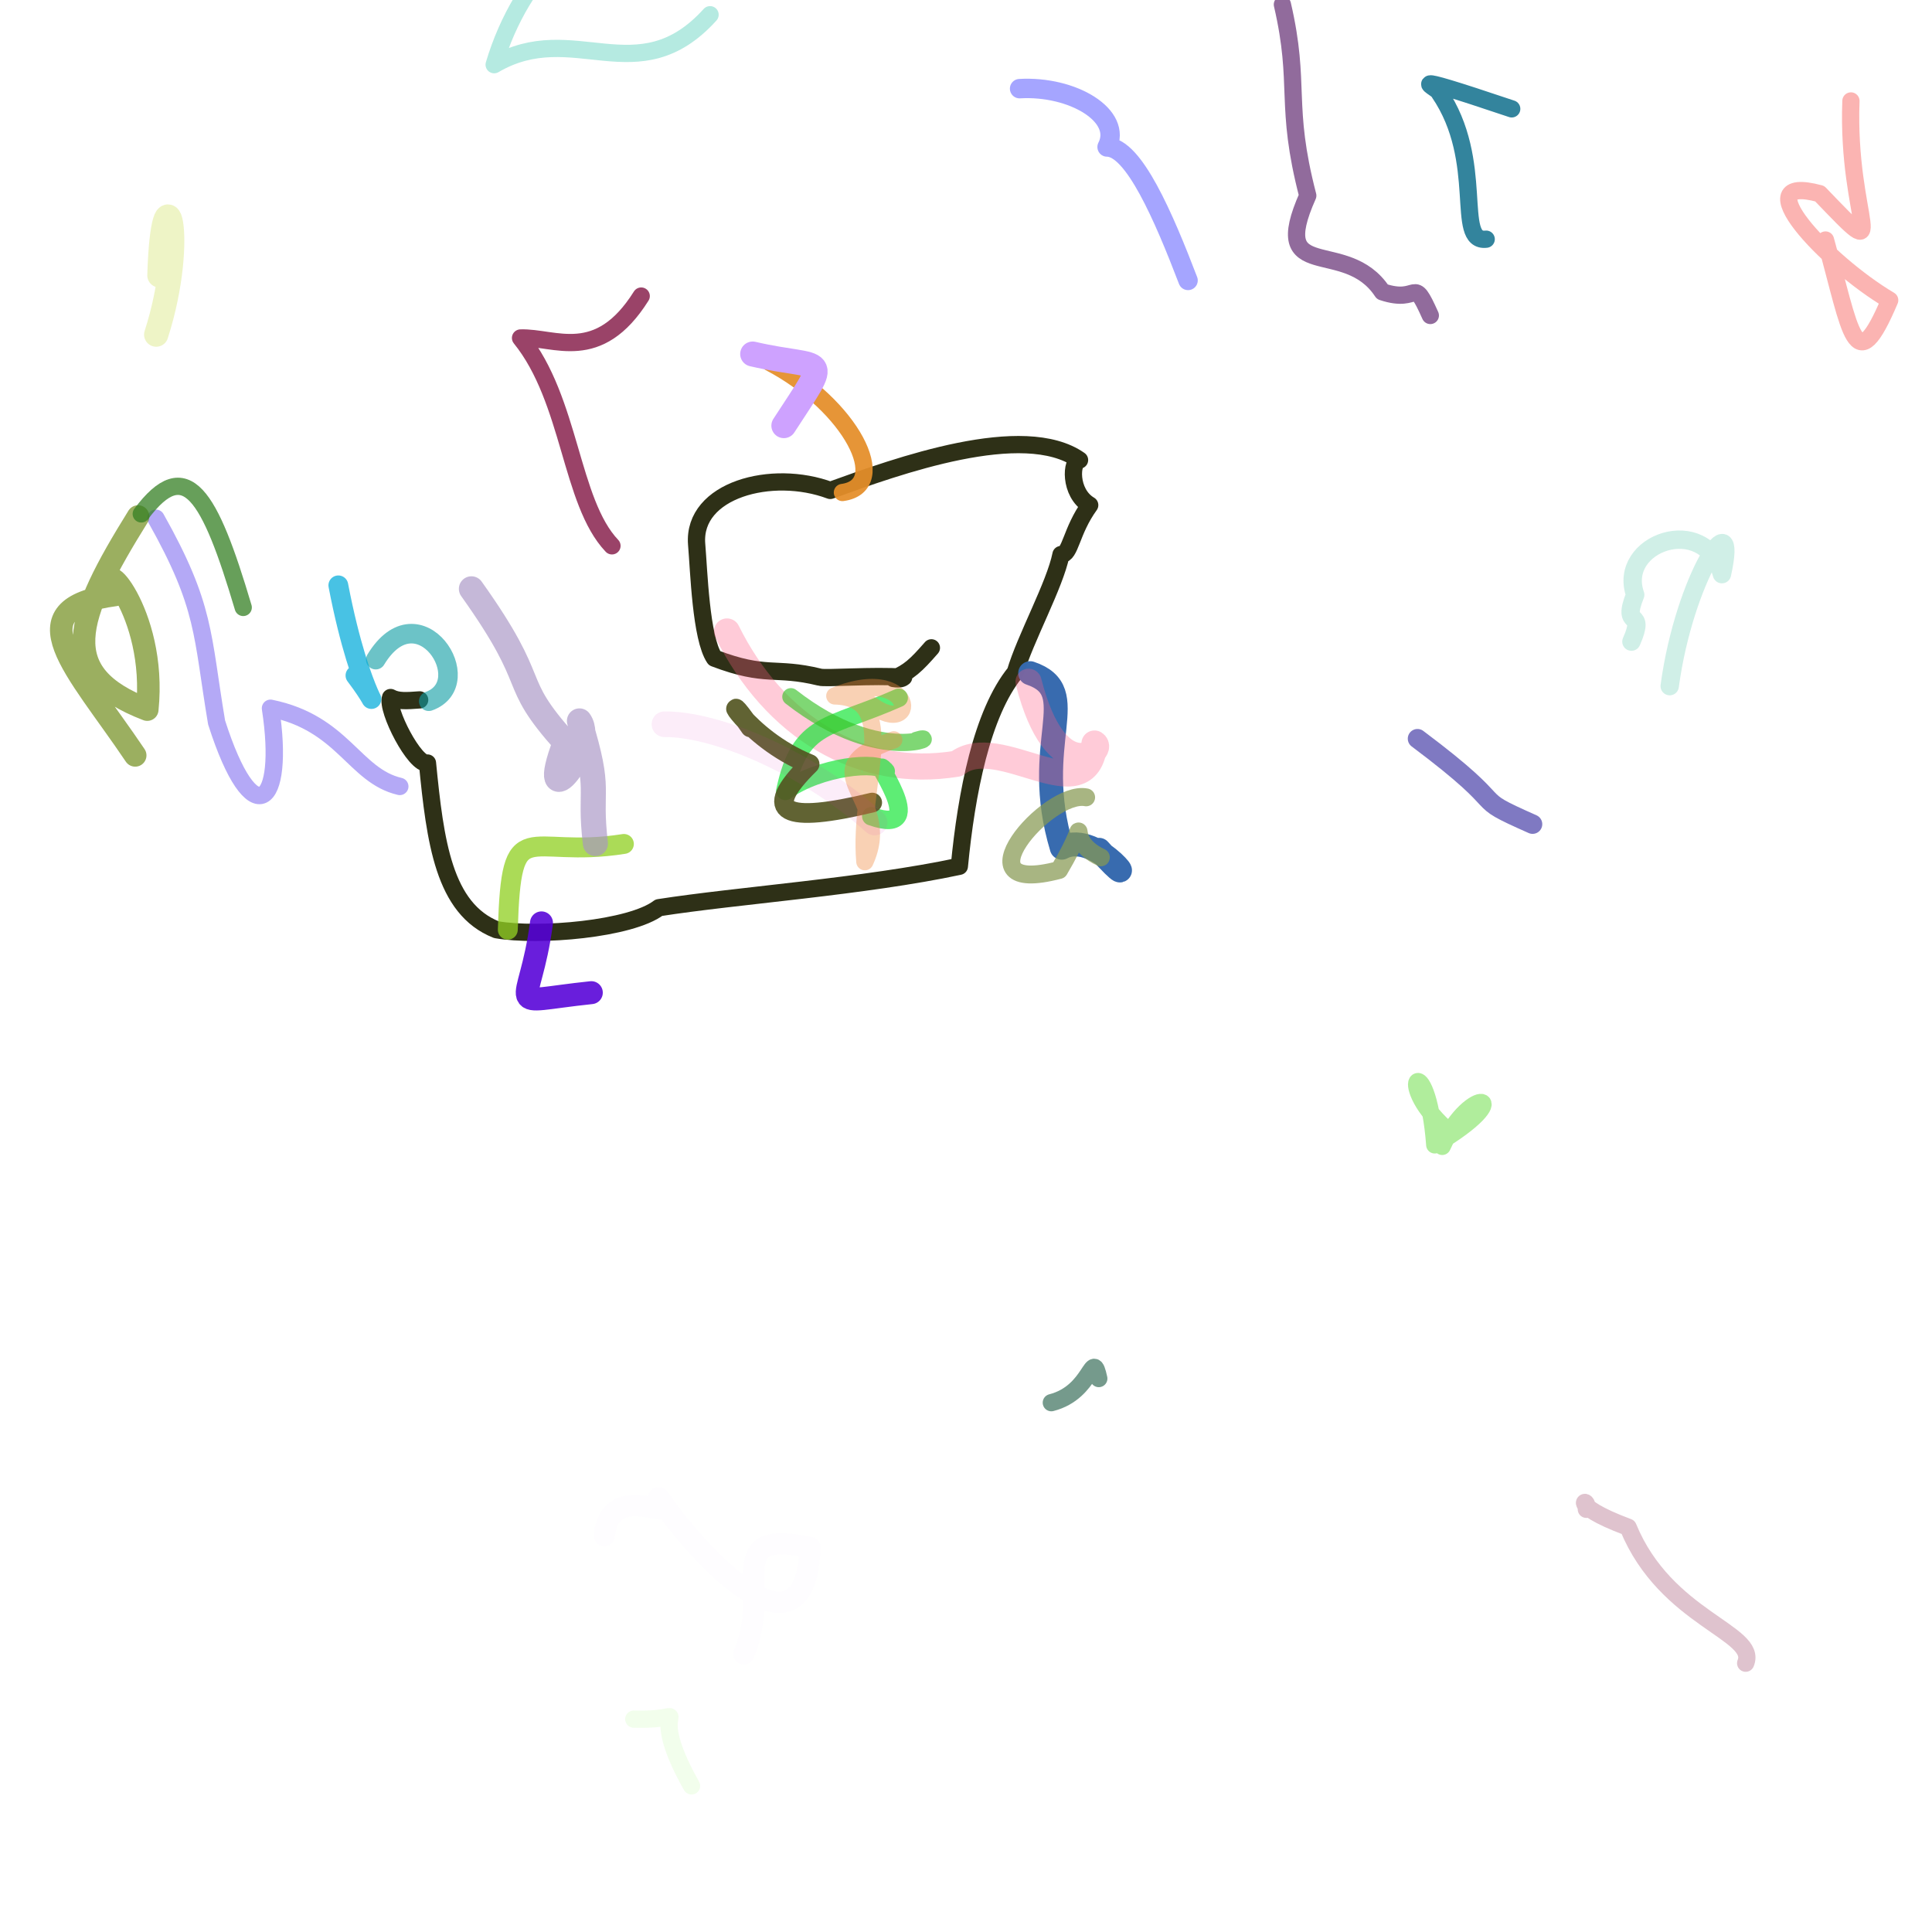
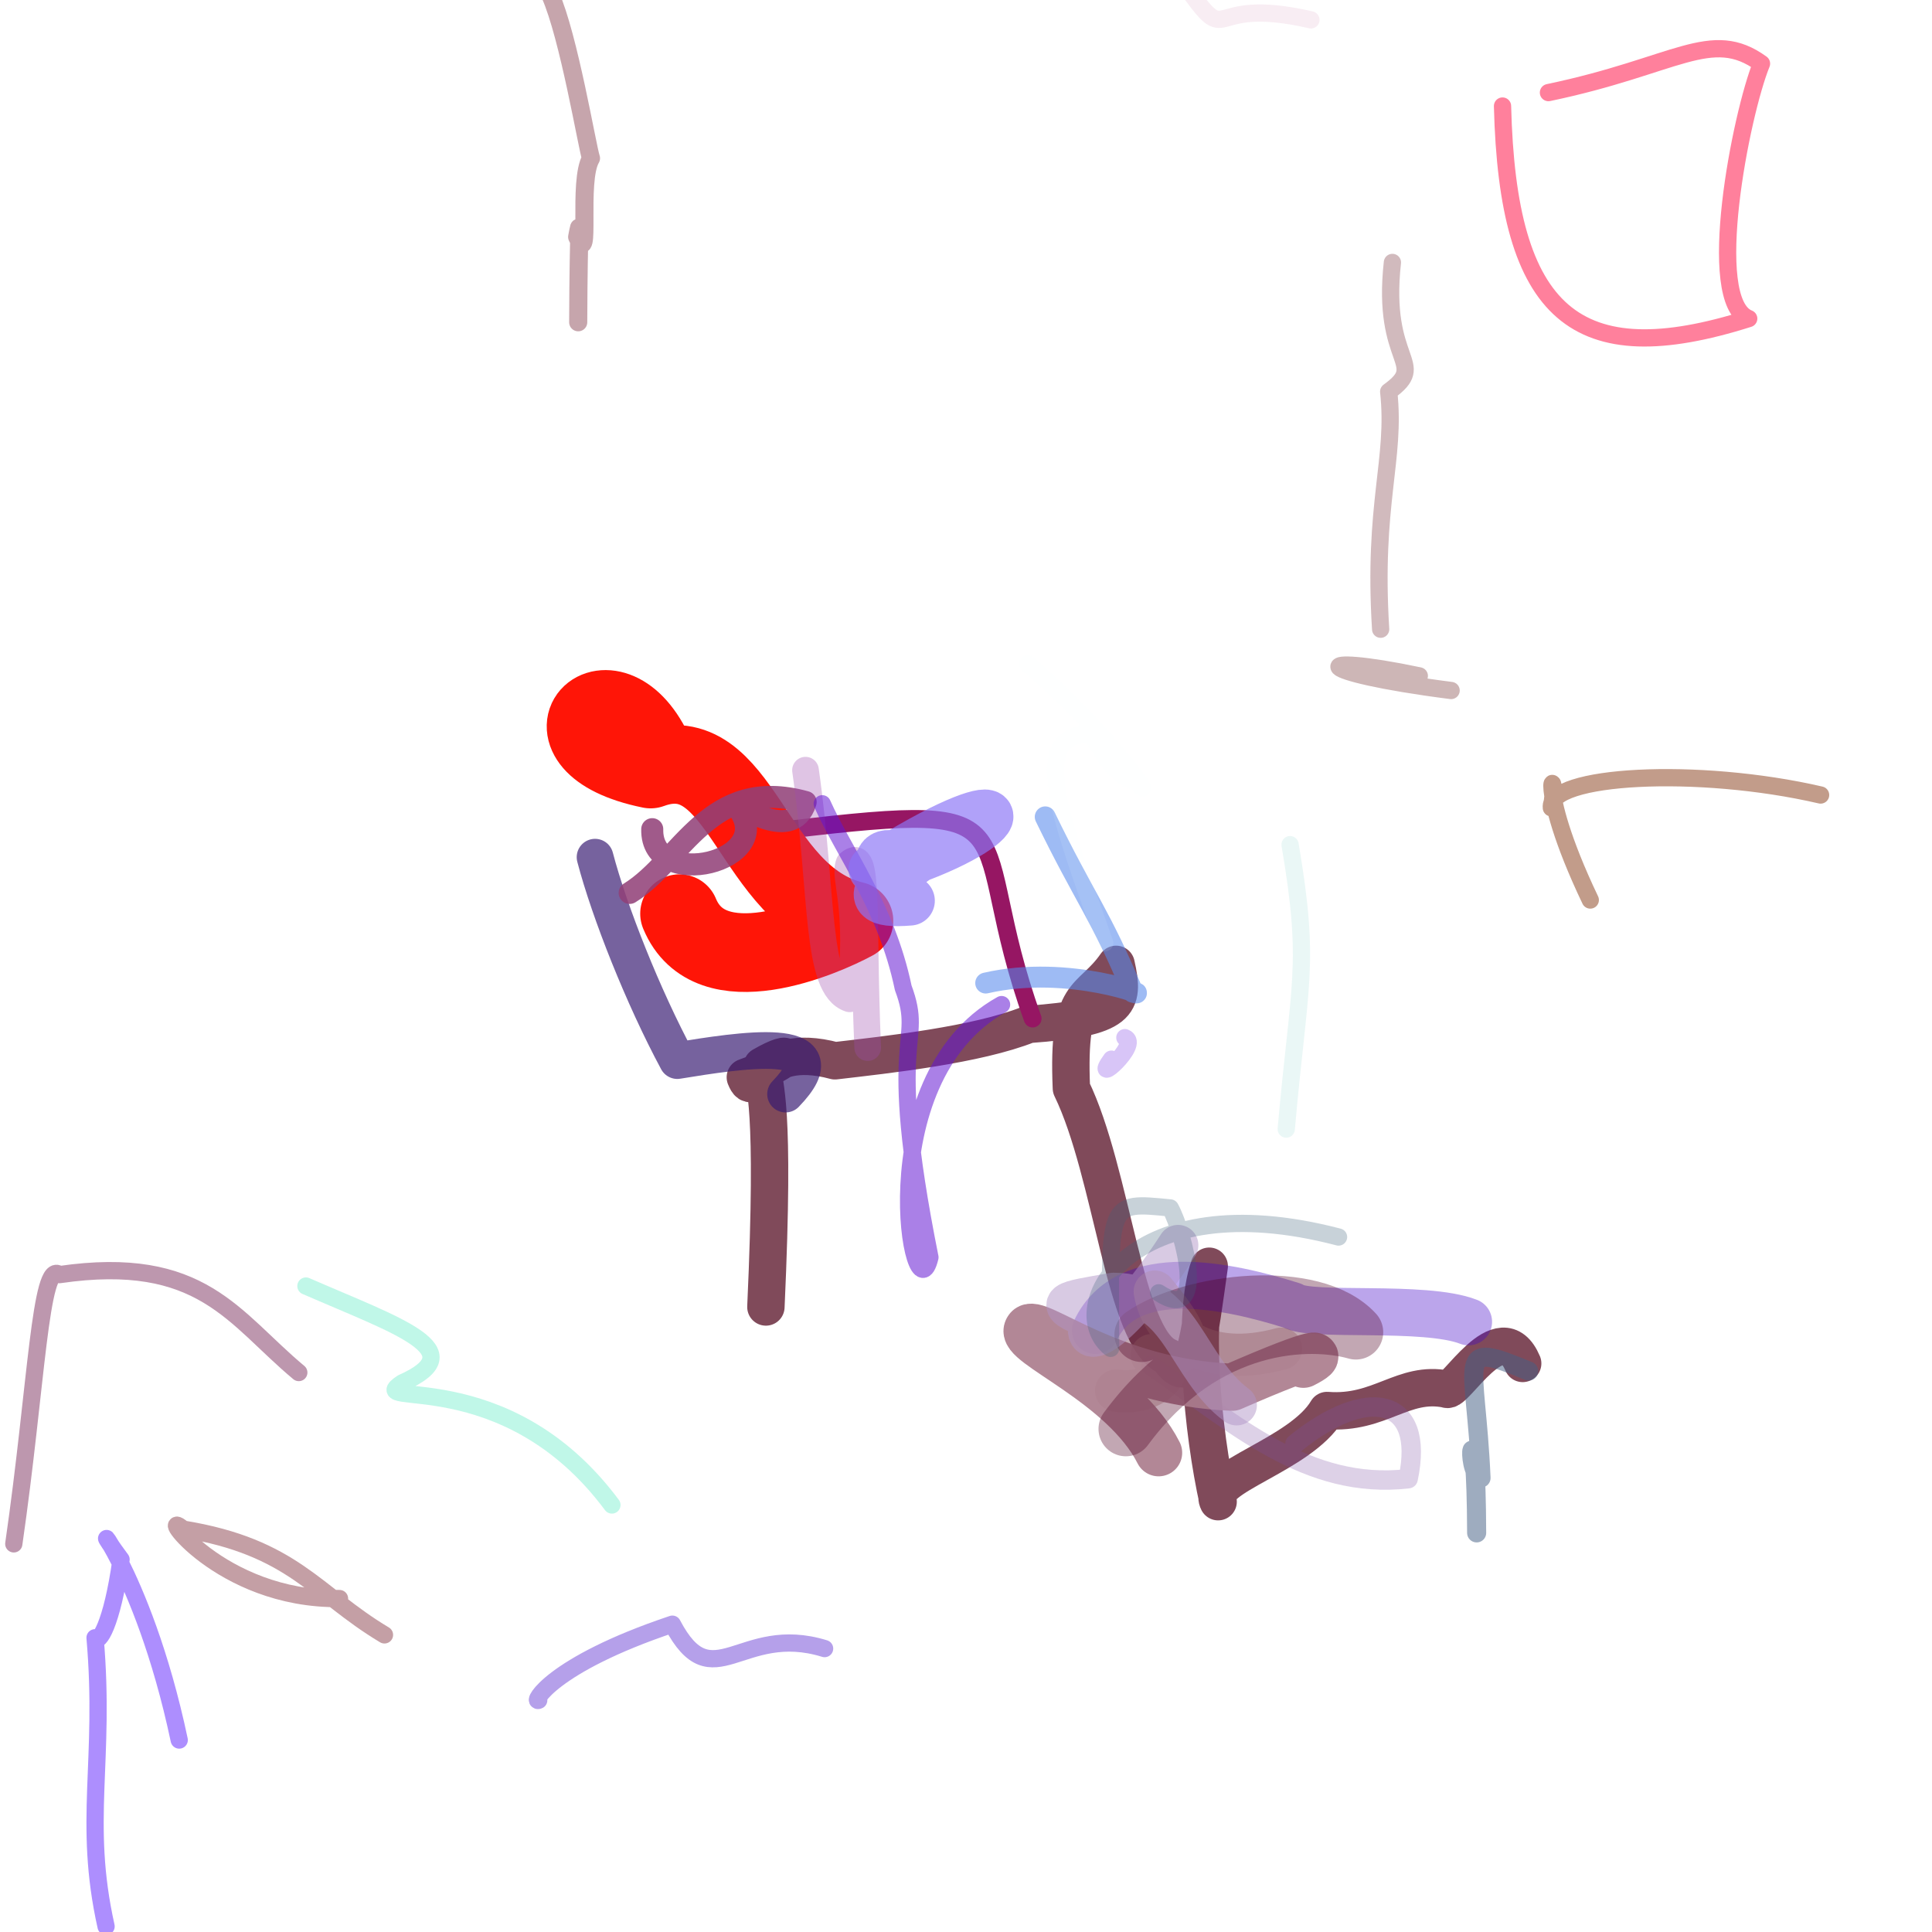
<svg xmlns="http://www.w3.org/2000/svg" version="1.1" width="925.0" height="925.0">
  <defs />
  <g>
-     <path d="M 445.935 310.166 C 438.611 318.573 435.094 321.881 427.772 324.86 C 431.269 325.398 432.126 324.669 432.669 324.242 C 418.177 323.168 394.897 325.04 392.426 324.192 C 370.887 318.935 367.104 324.643 342.067 315.122 C 335.556 305.431 334.636 273.36 333.525 260.398 C 331.624 234.575 369.504 224.323 397.506 234.802 C 429.792 223.099 490.032 201.436 516.863 220.254 C 512.785 220.295 511.753 235.955 521.727 241.837 C 512.657 254.388 512.571 265.739 507.978 265.506 C 505.08 280.072 490.848 305.695 486.095 321.917 C 470.106 341.511 462.7 379.658 459.317 414.762 C 413.697 424.501 353.166 428.684 315.454 434.58 C 301.981 444.896 257.693 448.644 237.674 445.116 C 212.402 435.106 208.358 402.854 204.659 365.316 C 198.833 366.901 184.784 339.736 186.996 333.957 C 190.435 335.871 194.705 335.547 200.925 335.09" stroke-width="8.259" fill="none" stroke="rgb(34, 36, 10)" stroke-opacity="0.942" stroke-linecap="round" stroke-linejoin="round" />
-     <path d="M 205.282 335.742 C 229.594 327.082 200.449 281.936 179.904 315.825" stroke-width="9.359" fill="none" stroke="rgb(16, 157, 164)" stroke-opacity="0.611" stroke-linecap="round" stroke-linejoin="round" />
-     <path d="M 493.231 322.308 C 519.312 331.083 493.085 355.433 508.354 405.864 C 526.229 396.422 550.036 433.702 526.207 406.876" stroke-width="11.471" fill="none" stroke="rgb(55, 106, 174)" stroke-opacity="0.992" stroke-linecap="round" stroke-linejoin="round" />
-     <path d="M 403.334 235.798 C 427.128 232.587 407.544 194.075 368.536 173.559" stroke-width="8.259" fill="none" stroke="rgb(229, 142, 42)" stroke-opacity="0.935" stroke-linecap="round" stroke-linejoin="round" />
-     <path d="M 243.123 445.104 C 244.914 387.882 251.49 411.562 298.703 404.062" stroke-width="9.532" fill="none" stroke="rgb(146, 208, 36)" stroke-opacity="0.763" stroke-linecap="round" stroke-linejoin="round" />
-     <path d="M 191.407 376.525 C 169.443 371.385 164.477 346.234 129.509 339.107 C 136.783 386.451 120.98 399.908 103.703 345.895 C 96.569 303.486 98.542 290.62 74.653 248.129" stroke-width="8.323" fill="none" stroke="rgb(90, 65, 236)" stroke-opacity="0.45" stroke-linecap="round" stroke-linejoin="round" />
-     <path d="M 348.069 302.338 C 370.655 347.908 411.576 373.279 458.153 365.642 C 478.277 349.656 520.507 390.564 524.024 355.99 C 529.365 359.326 505.499 377.815 492.451 326.417" stroke-width="12.516" fill="none" stroke="rgb(255, 93, 134)" stroke-opacity="0.317" stroke-linecap="round" stroke-linejoin="round" />
-     <path d="M 430.273 334.1 C 396.8 349.002 383.155 345.207 375.983 378.666 C 392.606 366.818 420.683 364.094 424.063 369.264 C 413.897 358.529 447.61 401.576 417.155 390.805" stroke-width="8.848" fill="none" stroke="rgb(12, 228, 46)" stroke-opacity="0.657" stroke-linecap="round" stroke-linejoin="round" />
-     <path d="M 378.657 333.582 C 423.092 368.277 452.181 350.242 438.772 354.472" stroke-width="8.259" fill="none" stroke="rgb(56, 193, 38)" stroke-opacity="0.639" stroke-linecap="round" stroke-linejoin="round" />
-     <path d="M 66.11 247.302 C 35.829 296.021 25.996 322.682 70.503 339.745 C 75.401 292.16 44.722 262.292 55.147 284.847 C 6.502 291.28 36.44 319.641 64.727 361.662" stroke-width="10.798" fill="none" stroke="rgb(95, 127, 0)" stroke-opacity="0.624" stroke-linecap="round" stroke-linejoin="round" />
-     <path d="M 417.589 384.256 C 375.806 394.384 363.52 389.504 387.62 365.83 C 355.968 353.018 343.287 324.894 359.281 348.26" stroke-width="9.444" fill="none" stroke="rgb(82, 85, 32)" stroke-opacity="0.913" stroke-linecap="round" stroke-linejoin="round" />
-     <path d="M 285.065 403.874 C 281.748 375.737 288.265 380.304 277.428 345.167 C 286.281 357.72 255.643 394.973 270.661 355.459 C 242.638 324.205 259.921 329.918 225.704 281.922" stroke-width="12.018" fill="none" stroke="rgb(168, 148, 196)" stroke-opacity="0.663" stroke-linecap="round" stroke-linejoin="round" />
-     <path d="M 427.923 354.231 C 384.899 369.384 428.753 380.831 414.076 412.56 C 410.85 375.408 432.043 333.932 399.689 333.196 C 441.686 316.284 439.83 359.888 411.755 332.911" stroke-width="8.259" fill="none" stroke="rgb(239, 136, 60)" stroke-opacity="0.385" stroke-linecap="round" stroke-linejoin="round" />
-     <path d="M 170.186 323.402 C 186.67 345.071 173.133 338.303 161.985 280.251" stroke-width="9.469" fill="none" stroke="rgb(4, 171, 218)" stroke-opacity="0.726" stroke-linecap="round" stroke-linejoin="round" />
-     <path d="M 527.073 410.487 C 506.939 401.053 525.508 385.261 507.098 416.537 C 457.235 429.703 501.574 378.098 520.024 381.755" stroke-width="8.56" fill="none" stroke="rgb(134, 152, 82)" stroke-opacity="0.722" stroke-linecap="round" stroke-linejoin="round" />
-     <path d="M 360.364 169.495 C 395.451 177.645 398.653 167.801 375.294 203.796" stroke-width="11.958" fill="none" stroke="rgb(206, 162, 255)" stroke-opacity="1.0" stroke-linecap="round" stroke-linejoin="round" />
-     <path d="M 418.763 393.807 C 384.382 363.064 341.131 346.461 318.129 346.76" stroke-width="12.272" fill="none" stroke="rgb(214, 45, 179)" stroke-opacity="0.084" stroke-linecap="round" stroke-linejoin="round" />
-     <path d="M 259.248 441.856 C 253.598 485.22 239.235 479.86 283.11 475.263" stroke-width="10.99" fill="none" stroke="rgb(86, 0, 216)" stroke-opacity="0.879" stroke-linecap="round" stroke-linejoin="round" />
-     <path d="M 694.785 542.571 C 665.476 518.473 683.29 499.441 686.937 548.147 C 728.29 523.695 704.288 518.281 690.499 548.857" stroke-width="8.259" fill="none" stroke="rgb(172, 236, 151)" stroke-opacity="0.942" stroke-linecap="round" stroke-linejoin="round" />
-     <path d="M 356.199 791.848 C 369.942 759.029 344.778 731.949 387.779 740.871 C 386.215 794.42 342.542 755.579 315.341 717.073 C 327.741 732.262 292.349 706.682 289.34 735.239" stroke-width="10.191" fill="none" stroke="rgb(180, 3, 200)" stroke-opacity="0.011" stroke-linecap="round" stroke-linejoin="round" />
-     <path d="M 874.006 114.914 C 886.316 159.143 888.067 183.069 904.739 143.737 C 874.017 125.53 834.462 82.779 871.237 92.723 C 907.165 130.191 884.024 105.922 886.186 48.331" stroke-width="8.259" fill="none" stroke="rgb(246, 100, 95)" stroke-opacity="0.484" stroke-linecap="round" stroke-linejoin="round" />
-     <path d="M 116.45 290.83 C 100.342 236.554 89.008 217.458 67.631 246.051" stroke-width="8.259" fill="none" stroke="rgb(53, 128, 36)" stroke-opacity="0.747" stroke-linecap="round" stroke-linejoin="round" />
-     <path d="M 292.994 261.332 C 272.975 240.269 273.338 191.61 249.222 161.815 C 265.533 161.278 286.419 174.505 306.996 141.749" stroke-width="8.259" fill="none" stroke="rgb(134, 31, 75)" stroke-opacity="0.833" stroke-linecap="round" stroke-linejoin="round" />
-     <path d="M 303.434 823.084 C 337.575 823.987 306.033 810.662 331.095 855.046" stroke-width="8.259" fill="none" stroke="rgb(87, 246, 9)" stroke-opacity="0.076" stroke-linecap="round" stroke-linejoin="round" />
-     <path d="M 781.091 307.197 C 788.374 290.625 775.961 302.159 782.899 284.765 C 774.055 259.89 816.232 245.206 824.428 274.892 C 832.807 237.478 806.424 276.296 799.417 328.503" stroke-width="8.793" fill="none" stroke="rgb(79, 193, 166)" stroke-opacity="0.269" stroke-linecap="round" stroke-linejoin="round" />
-     <path d="M 613.983 2.165 C 622.988 40.935 614.754 49.918 626.129 93.662 C 606.887 136.891 644.306 112.951 661.851 139.716 C 680.113 145.81 675.907 131.203 684.807 151.04" stroke-width="8.259" fill="none" stroke="rgb(138, 97, 149)" stroke-opacity="0.936" stroke-linecap="round" stroke-linejoin="round" />
-     <path d="M 526.076 660.02 C 522.724 644.706 523.271 666.476 503.356 671.572" stroke-width="8.259" fill="none" stroke="rgb(79, 125, 108)" stroke-opacity="0.781" stroke-linecap="round" stroke-linejoin="round" />
-     <path d="M 835.787 796.299 C 841.891 781.594 797.564 775.227 779.516 731.205 C 748.939 719.834 761.574 715.903 759.507 722.618" stroke-width="8.259" fill="none" stroke="rgb(143, 46, 86)" stroke-opacity="0.289" stroke-linecap="round" stroke-linejoin="round" />
-     <path d="M 733.76 394.593 C 700.994 380.047 726.737 389.689 678.656 353.659" stroke-width="9.289" fill="none" stroke="rgb(34, 24, 149)" stroke-opacity="0.576" stroke-linecap="round" stroke-linejoin="round" />
-     <path d="M 74.786 160.207 C 90.094 112.602 78.012 75.992 76.321 131.831" stroke-width="11.612" fill="none" stroke="rgb(187, 210, 29)" stroke-opacity="0.253" stroke-linecap="round" stroke-linejoin="round" />
-     <path d="M 568.815 134.261 C 557.086 103.618 542.758 70.413 530.054 70.378 C 537.73 55.396 513.541 40.963 488.163 42.444" stroke-width="9.299" fill="none" stroke="rgb(52, 53, 255)" stroke-opacity="0.442" stroke-linecap="round" stroke-linejoin="round" />
-     <path d="M 723.778 52.119 C 665.309 32.451 689.618 42.521 689.029 44.334 C 711.523 77.276 696.231 116.343 711.558 114.518" stroke-width="8.259" fill="none" stroke="rgb(1, 102, 133)" stroke-opacity="0.797" stroke-linecap="round" stroke-linejoin="round" />
-     <path d="M 339.961 7.055 C 305.396 45.264 274.492 8.747 236.593 30.968 C 249.515 -12.68 285.347 -50.236 301.6 -9.206" stroke-width="8.259" fill="none" stroke="rgb(146, 224, 210)" stroke-opacity="0.674" stroke-linecap="round" stroke-linejoin="round" />
+     <path d="M 366.696 625.749 C 371.219 526.73 365.696 521.055 364.927 510.306 C 380.99 501.035 379.983 507.494 356.85 515.779 C 361.825 528.144 361.682 497.656 399.755 507.885 C 424.918 504.955 467.76 500.312 492.437 490.456 C 536.468 487.276 538.701 480.837 534.368 461.717 C 521.732 479.891 510.898 472.518 512.959 521.01 C 532.729 561.688 538.31 641.07 559.262 649.664 C 571.619 668.17 574.246 639.01 578.953 606.241 C 570.649 630.139 575.624 684.99 583.212 718.973 C 577.292 707.379 622.711 696.72 635.373 675.322 C 660.674 677.281 671.742 660.939 692.576 665.076 C 696.203 668.024 718.467 627.82 729.028 652.78" stroke-width="17.901" fill="none" stroke="rgb(84, 12, 33)" stroke-opacity="0.739" stroke-linecap="round" stroke-linejoin="round" />
+     <path d="M 538.559 496.79 C 546.506 499.677 521.865 521.31 532.127 507.107" stroke-width="8.259" fill="none" stroke="rgb(87, 4, 221)" stroke-opacity="0.227" stroke-linecap="round" stroke-linejoin="round" />
+     <path d="M 703.102 632.846 C 681.961 624.617 626.969 630.816 618.663 625.074 C 588.333 615.603 539.791 604.68 524.47 637.012" stroke-width="22.535" fill="none" stroke="rgb(67, 7, 200)" stroke-opacity="0.361" stroke-linecap="round" stroke-linejoin="round" />
+     <path d="M 494.414 487.664 C 461.023 394.842 499.543 382.701 377.598 397.223" stroke-width="8.52" fill="none" stroke="rgb(150, 22, 99)" stroke-opacity="1.0" stroke-linecap="round" stroke-linejoin="round" />
+     <path d="M 613.356 645.74 C 577.85 655.375 556.682 639.761 552.861 618.392 C 568.322 637.34 576.46 650.565 551.389 648.809 C 565.99 649.685 556.106 668.864 534.368 665.808" stroke-width="20.218" fill="none" stroke="rgb(177, 132, 125)" stroke-opacity="0.359" stroke-linecap="round" stroke-linejoin="round" />
+     <path d="M 619.983 691.277 C 654.203 663.416 682.587 668.253 674.202 707.985 C 625.815 713.525 591.243 681.752 551.1 653.943" stroke-width="9.288" fill="none" stroke="rgb(126, 79, 165)" stroke-opacity="0.258" stroke-linecap="round" stroke-linejoin="round" />
+     <path d="M 731.887 656.429 C 695.751 641.508 706.552 649.016 709.085 707.622 C 700.591 703.367 706.766 667.577 706.987 733.911" stroke-width="9.136" fill="none" stroke="rgb(69, 97, 132)" stroke-opacity="0.523" stroke-linecap="round" stroke-linejoin="round" />
+     <path d="M 471.935 470.662 C 512.344 461.36 553.12 478.093 542.395 475.052 C 527.294 438.496 519.05 429.507 500.435 391.098" stroke-width="10.019" fill="none" stroke="rgb(86, 136, 235)" stroke-opacity="0.574" stroke-linecap="round" stroke-linejoin="round" />
+     <path d="M 376.113 523.823 C 404.23 494.774 353.528 503.051 324.29 507.788 C 307.921 477.346 291.778 436.641 284.9 410.401" stroke-width="17.574" fill="none" stroke="rgb(55, 25, 113)" stroke-opacity="0.68" stroke-linecap="round" stroke-linejoin="round" />
+     <path d="M 554.719 695.548 C 537.848 662.118 487.021 643.081 492.068 636.238 C 495.545 630.068 531.323 661.903 589.94 664.177 C 634.489 644.724 634.005 648.148 624.02 653.187" stroke-width="22.568" fill="none" stroke="rgb(171, 123, 140)" stroke-opacity="0.908" stroke-linecap="round" stroke-linejoin="round" />
+     <path d="M 325.36 437.434 C 339.929 472.634 394.481 448.67 408.849 440.872 C 359.265 429.114 355.7 352.016 311.492 368.186 C 252.19 356.135 292.785 314.351 313.636 361.762" stroke-width="37.675" fill="none" stroke="rgb(255, 21, 7)" stroke-opacity="1.0" stroke-linecap="round" stroke-linejoin="round" />
+     <path d="M 546.661 639 C 570.454 622.455 628.788 615.569 649.16 637.825 C 627.604 631.719 577.415 631.991 539.035 684.142" stroke-width="26.188" fill="none" stroke="rgb(81, 3, 37)" stroke-opacity="0.35" stroke-linecap="round" stroke-linejoin="round" />
+     <path d="M 301.473 427.499 C 326.506 412.065 339.757 371.199 385.729 383.995 C 379.09 405.544 349.699 381.552 353.434 386.988 C 372.579 412.426 311.548 427.259 312.28 396.991" stroke-width="10.551" fill="none" stroke="rgb(145, 64, 119)" stroke-opacity="0.863" stroke-linecap="round" stroke-linejoin="round" />
+     <path d="M 592.063 672.739 C 568.07 655.064 565.597 618.941 533.028 619.061 C 508.505 623.344 503.262 623.701 521.843 631.329 C 516.127 651.536 539.299 634.574 564.035 596.179" stroke-width="19.436" fill="none" stroke="rgb(177, 148, 199)" stroke-opacity="0.493" stroke-linecap="round" stroke-linejoin="round" />
+     <path d="M 554.754 618.962 C 578.174 634.461 566.988 590.501 560.302 578.335 C 529.891 575.347 531.41 574.729 531.755 645.564 C 507.963 626.688 540.417 565.949 640.867 592.257" stroke-width="8.259" fill="none" stroke="rgb(62, 98, 122)" stroke-opacity="0.283" stroke-linecap="round" stroke-linejoin="round" />
+     <path d="M 385.658 368.747 C 394.15 428.477 390.35 472.647 406.819 478.203 C 412.207 433.694 403.67 420.657 406.495 413.355 C 416.44 404.437 412.672 436.915 415.43 501.575" stroke-width="12.764" fill="none" stroke="rgb(160, 77, 174)" stroke-opacity="0.329" stroke-linecap="round" stroke-linejoin="round" />
+     <path d="M 393.678 384.827 C 403.863 407.791 424.412 434.358 432.445 472.958 C 442.968 501.098 423.268 492.325 445.226 601.989 C 437.387 634.961 414.898 517.034 479.534 480.975" stroke-width="8.259" fill="none" stroke="rgb(98, 22, 210)" stroke-opacity="0.541" stroke-linecap="round" stroke-linejoin="round" />
+     <path d="M 615.82 540.587 C 622.112 469.513 627.589 462.894 617.662 404.4" stroke-width="8.259" fill="none" stroke="rgb(57, 180, 167)" stroke-opacity="0.109" stroke-linecap="round" stroke-linejoin="round" />
+     <path d="M 468.411 391.783 C 432.454 414.858 400.91 434.131 435.689 431.246 C 426.556 429.847 408.799 400.198 435.597 412.059 C 489.146 392.966 487.764 371.754 418.168 416.141" stroke-width="23.77" fill="none" stroke="rgb(140, 118, 246)" stroke-opacity="0.683" stroke-linecap="round" stroke-linejoin="round" />
+     <path d="M 566.811 -7.876 C 590.698 25.754 574.785 -2.693 627.64 9.513" stroke-width="8.259" fill="none" stroke="rgb(193, 106, 154)" stroke-opacity="0.121" stroke-linecap="round" stroke-linejoin="round" />
+     <path d="M 50.786 922.327 C 39.51 871.807 50.662 843.31 45.511 784.118 C 47.058 787.53 53.583 778.182 57.963 746.667 C 37.239 718.921 67.985 748.853 85.807 833.09" stroke-width="8.259" fill="none" stroke="rgb(111, 57, 253)" stroke-opacity="0.568" stroke-linecap="round" stroke-linejoin="round" />
+     <path d="M 264.534 495.583 C 280.379 512.386 275.306 485.791 244.549 445.799 C 256.518 457.171 264.269 456.303 285.957 483.285 C 300.781 474.623 251.207 459.762 258.351 434.162" stroke-width="8.259" fill="none" stroke="rgb(118, 243, 126)" stroke-opacity="0.0" stroke-linecap="round" stroke-linejoin="round" />
+     <path d="M 897.031 156.099 C 846.279 153.868 831.843 151.325 826.625 169.664 C 800.406 173.853 804.788 142.104 811.36 113.938" stroke-width="16.802" fill="none" stroke="rgb(197, 222, 92)" stroke-opacity="0.0" stroke-linecap="round" stroke-linejoin="round" />
+     <path d="M 694.761 330.597 C 625.886 321.796 625.967 312.295 679.533 323.594" stroke-width="8.259" fill="none" stroke="rgb(150, 103, 103)" stroke-opacity="0.48" stroke-linecap="round" stroke-linejoin="round" />
+     <path d="M 276.832 154.291 C 276.994 105.778 278.2 104.046 276.334 113.43 C 283.299 128.83 276.425 86.79 282.951 75.765 C 281.138 70.454 272.365 17.485 263.408 -2.603" stroke-width="8.671" fill="none" stroke="rgb(97, 3, 24)" stroke-opacity="0.358" stroke-linecap="round" stroke-linejoin="round" />
+     <path d="M 184.081 782.745 C 150.915 762.922 140.44 740.691 87.633 732.109 C 74.117 720.514 104.882 766.013 162.548 765.355" stroke-width="8.259" fill="none" stroke="rgb(150, 86, 96)" stroke-opacity="0.565" stroke-linecap="round" stroke-linejoin="round" />
+     <path d="M 143.055 657.142 C 111.766 631.074 96.669 600.338 28.485 610.261 C 19.188 602.932 17.598 663.089 6.603 739.169" stroke-width="8.259" fill="none" stroke="rgb(130, 60, 103)" stroke-opacity="0.53" stroke-linecap="round" stroke-linejoin="round" />
+     <path d="M 492.055 317.802 C 535.565 355.377 560.545 395.207 539.598 368.699 C 548.67 378.183 533.723 374.45 522.974 351.615 C 491.364 350.093 507.837 392.024 528.906 451.423" stroke-width="8.259" fill="none" stroke="rgb(243, 254, 253)" stroke-opacity="0.088" stroke-linecap="round" stroke-linejoin="round" />
+     <path d="M 719.372 50.772 C 721.826 150.691 754.531 178.731 837.245 152.529 C 815.869 144.118 833.559 54.494 843.369 30.46 C 819.27 12.97 802.555 31.577 741.363 44.332" stroke-width="8.259" fill="none" stroke="rgb(255, 32, 81)" stroke-opacity="0.569" stroke-linecap="round" stroke-linejoin="round" />
+     <path d="M 394.803 789.304 C 354.563 776.864 341.162 814.193 321.918 777.626 C 263.355 797.249 254.543 815.833 257.927 814.039" stroke-width="8.259" fill="none" stroke="rgb(57, 0, 199)" stroke-opacity="0.372" stroke-linecap="round" stroke-linejoin="round" />
+     <path d="M 146.47 615.729 C 191.045 635.152 227.165 646.679 192.533 662.126 C 173.149 675.044 241.748 651.718 292.967 720.553" stroke-width="8.259" fill="none" stroke="rgb(40, 229, 176)" stroke-opacity="0.291" stroke-linecap="round" stroke-linejoin="round" />
+     <path d="M 761.394 430.911 C 733.404 372.246 746.895 364.074 742.762 386.776 C 740.952 370.977 812.83 366.997 871.663 380.638" stroke-width="8.259" fill="none" stroke="rgb(134, 57, 21)" stroke-opacity="0.498" stroke-linecap="round" stroke-linejoin="round" />
+     <path d="M 661.024 301.256 C 657.246 240.95 668.422 220.035 664.873 187.491 C 684.184 173.527 661.25 174.52 666.655 125.648" stroke-width="8.259" fill="none" stroke="rgb(174, 133, 137)" stroke-opacity="0.561" stroke-linecap="round" stroke-linejoin="round" />
  </g>
</svg>
